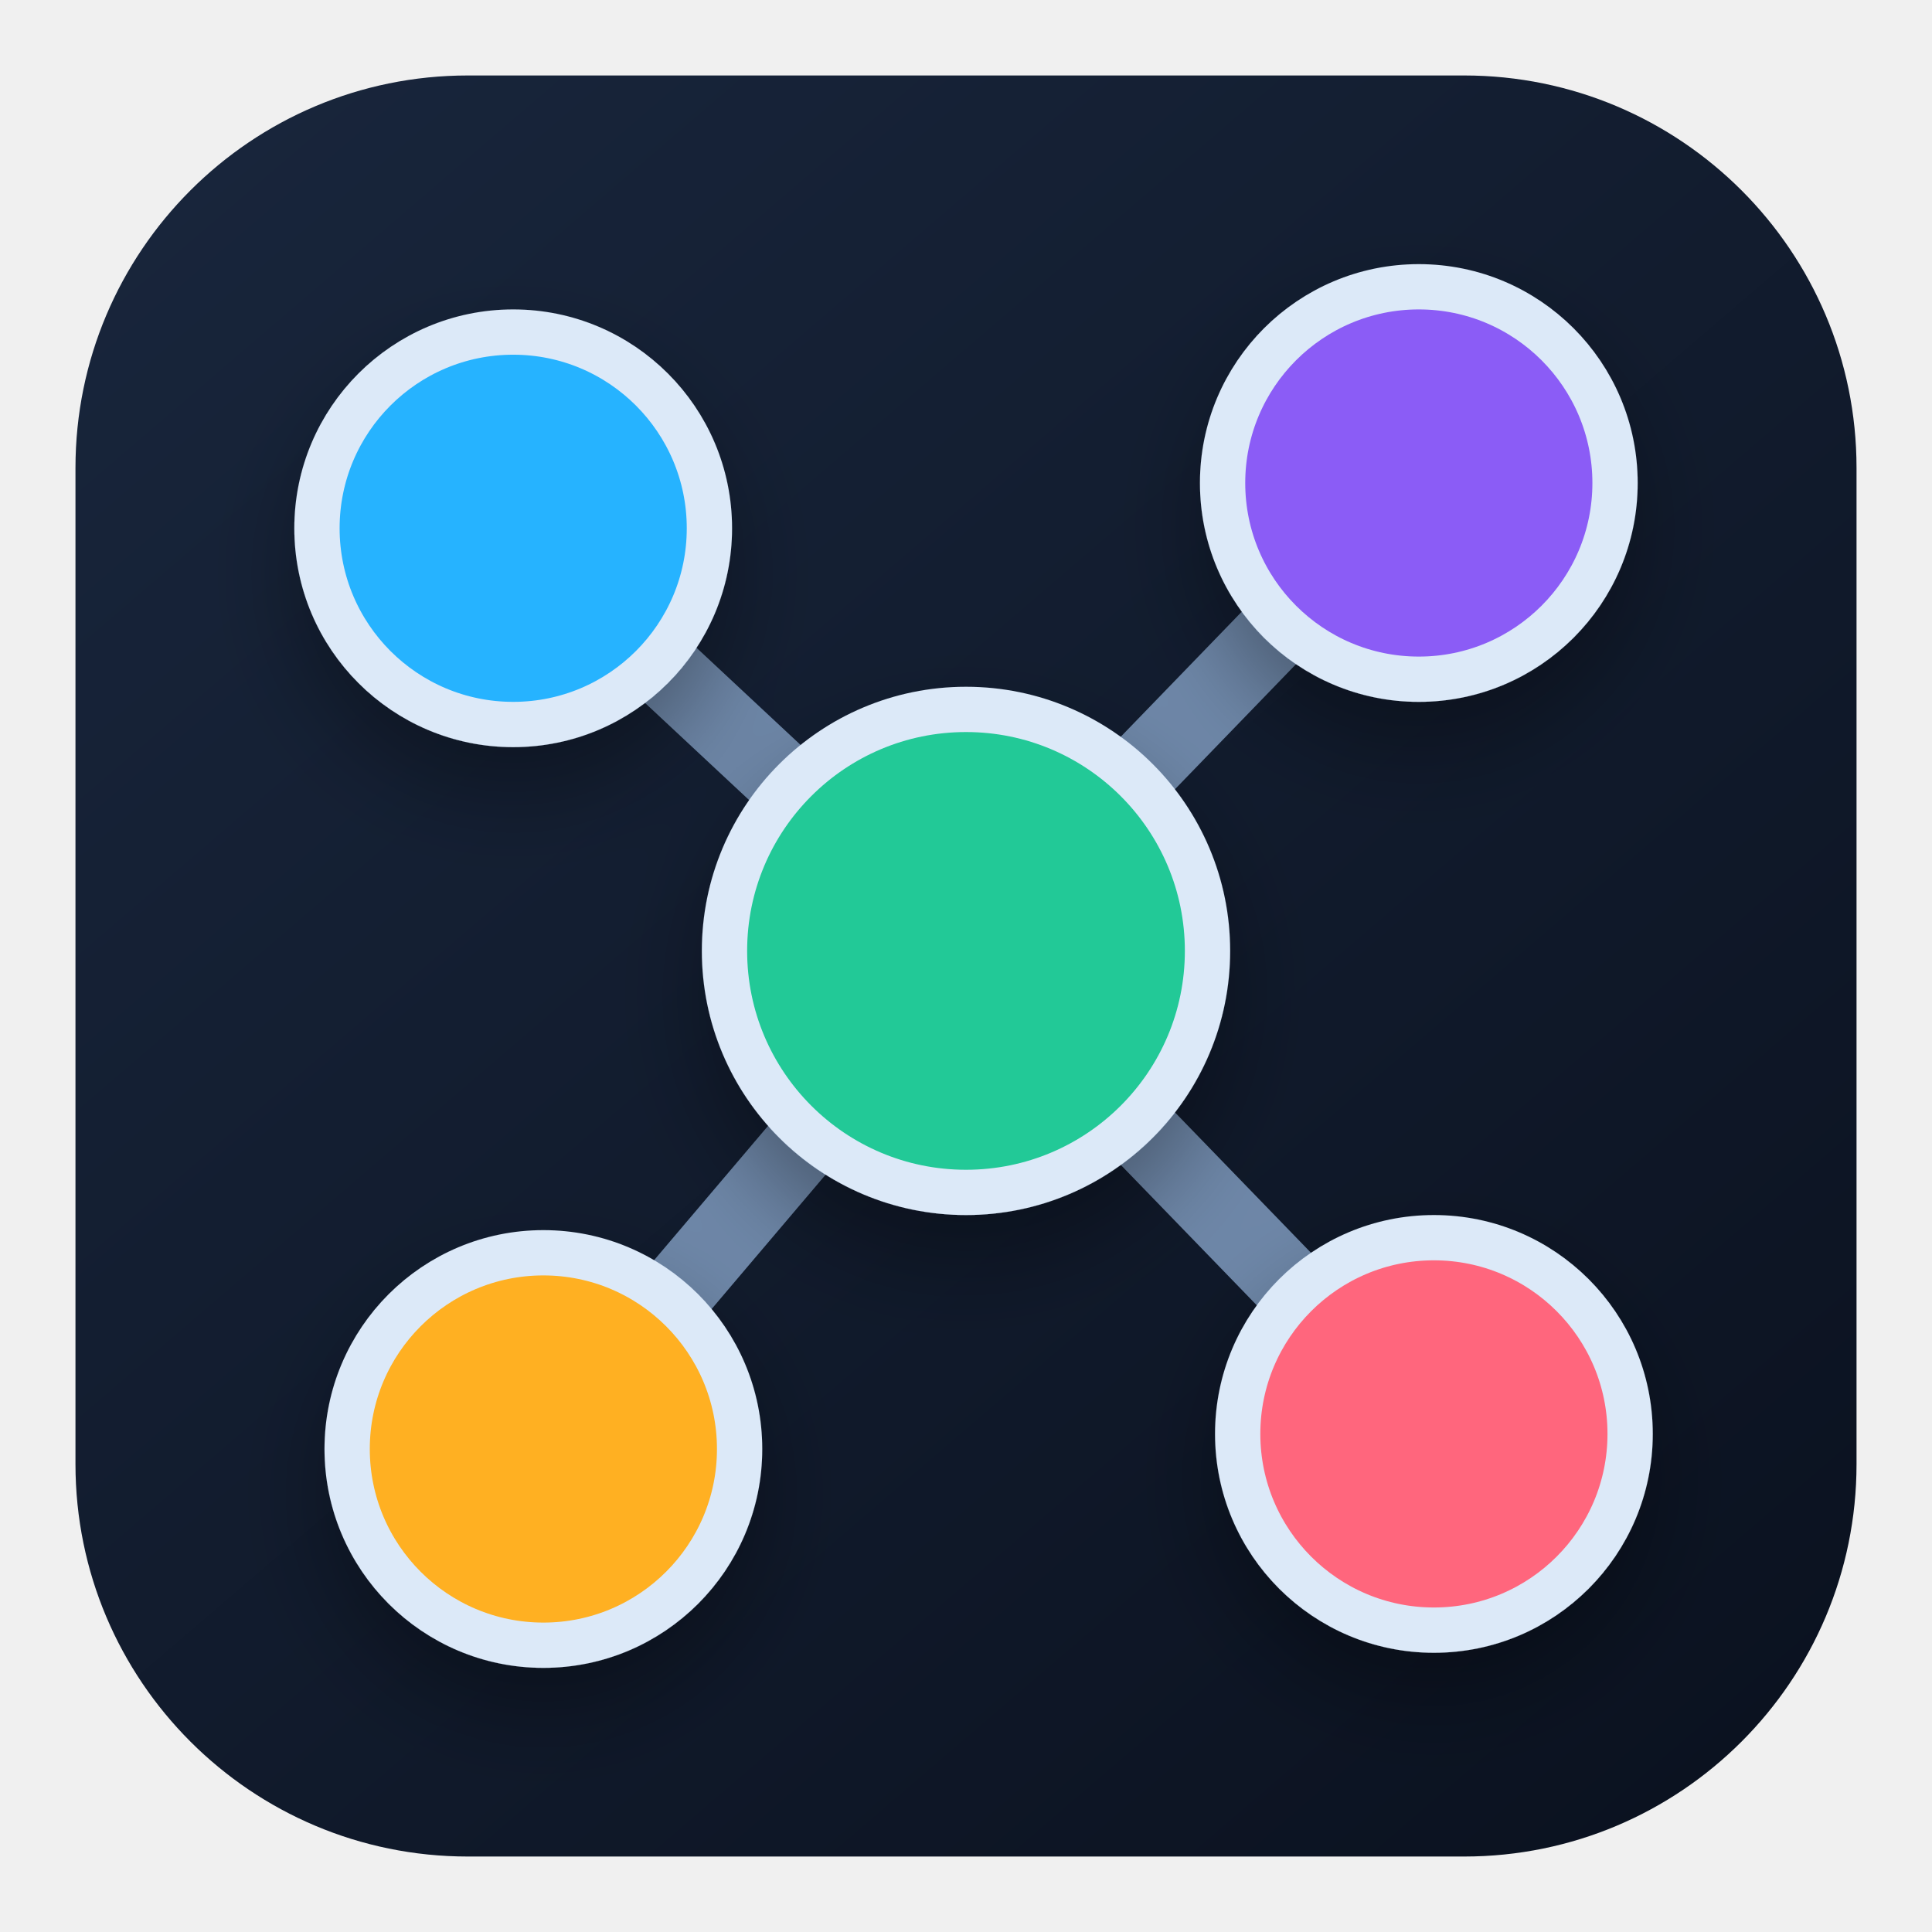
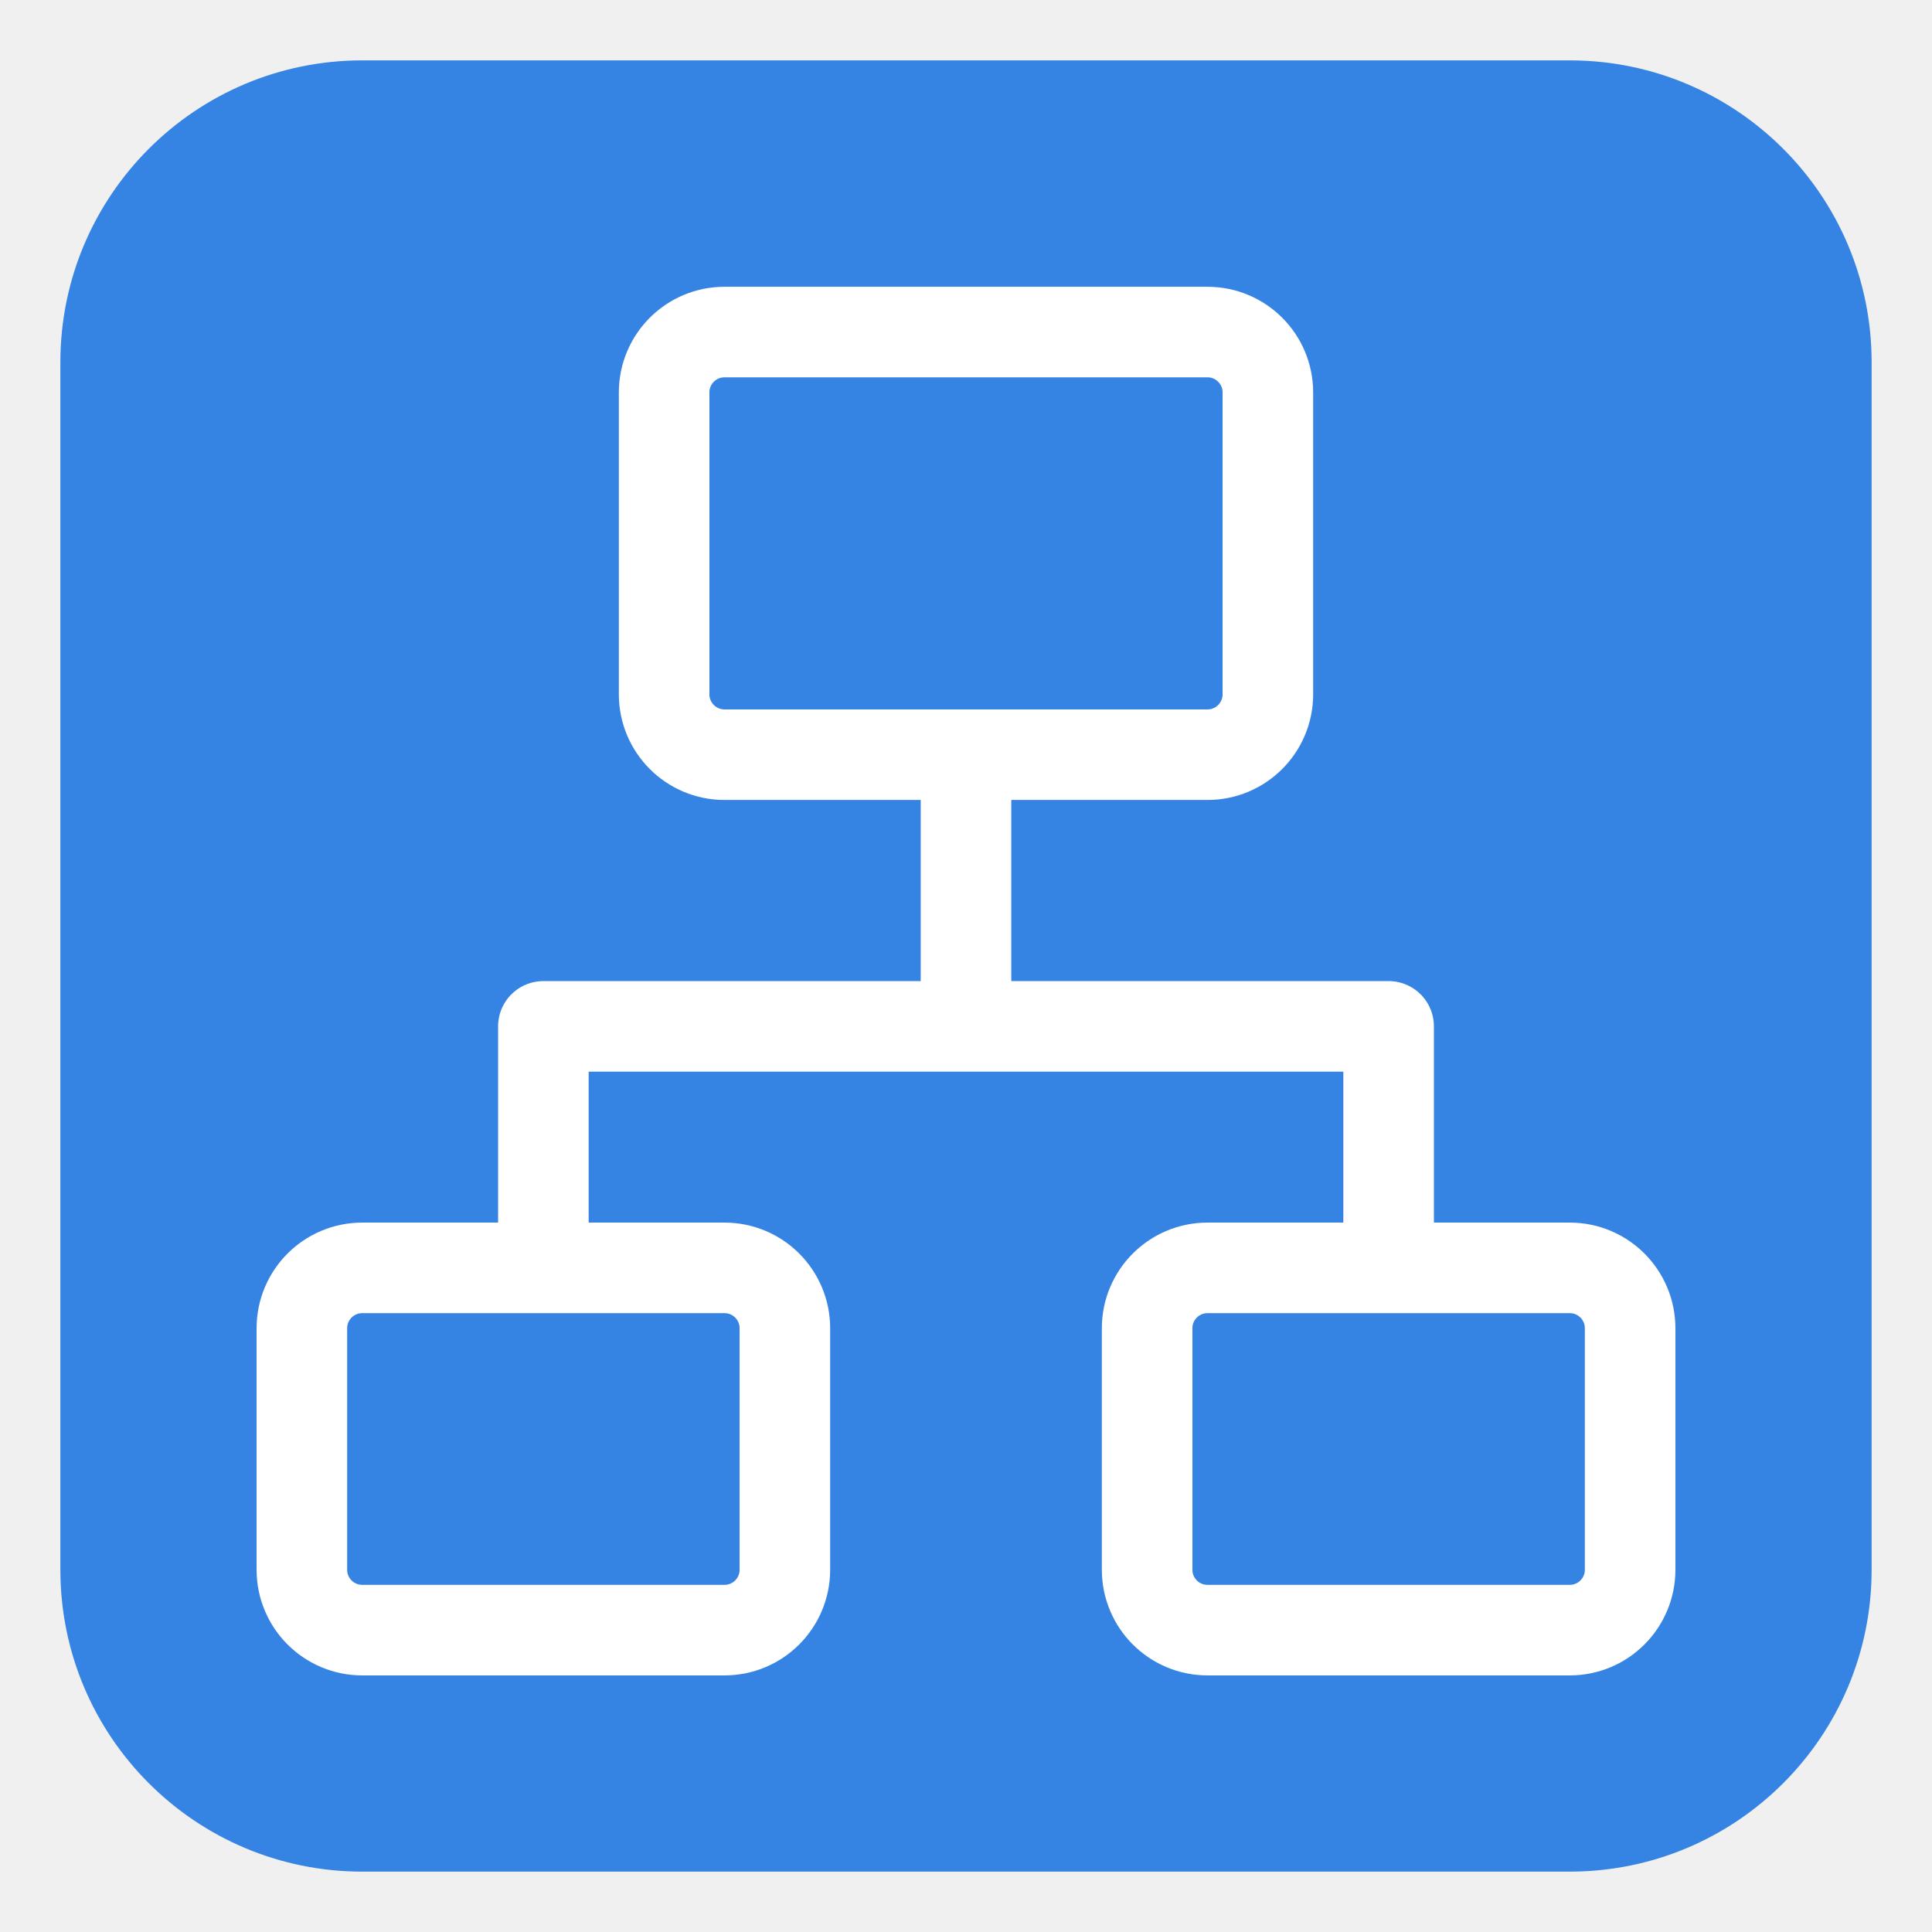
- <svg xmlns="http://www.w3.org/2000/svg" width="128" height="128" viewBox="0 0 128 128">
-   <defs>
-     <linearGradient id="bg" x1="16" y1="8" x2="112" y2="120" gradientUnits="userSpaceOnUse">
-       <stop stop-color="#18253b" />
-       <stop offset="1" stop-color="#0b1220" />
-     </linearGradient>
-     <filter id="shadow" x="-30%" y="-30%" width="160%" height="160%">
-       <feDropShadow dx="0" dy="3" stdDeviation="3" flood-color="#000" flood-opacity=".32" />
-     </filter>
-   </defs>
-   <rect x="5" y="5" width="118" height="118" rx="26" fill="url(#bg)" />
-   <g fill="none" stroke="#6e87a8" stroke-width="5" stroke-linecap="round">
-     <path d="M34 35 64 63 94 32" />
-     <path d="M64 63 36 96M64 63l31 32" />
-   </g>
-   <g filter="url(#shadow)" stroke="#dce9f8" stroke-width="3">
-     <circle cx="34" cy="35" r="13" fill="#27b3ff" />
-     <circle cx="94" cy="32" r="13" fill="#8b5cf6" />
-     <circle cx="64" cy="63" r="16" fill="#20c997" />
-     <circle cx="36" cy="96" r="13" fill="#ffb020" />
-     <circle cx="95" cy="95" r="13" fill="#ff667d" />
+ <svg xmlns="http://www.w3.org/2000/svg" width="128" height="128" viewBox="0 0 64 64">
+   <rect x="2" y="2" width="60" height="60" rx="10" fill="#3584e4" />
+   <g fill="none" stroke="#fff" stroke-width="3" stroke-linejoin="round">
+     <rect x="22" y="11" width="20" height="14" rx="2" />
+     <rect x="10" y="42" width="16" height="12" rx="2" />
+     <rect x="38" y="42" width="16" height="12" rx="2" />
+     <path d="M32 25v9M18 42v-8h28v8" />
  </g>
</svg>
